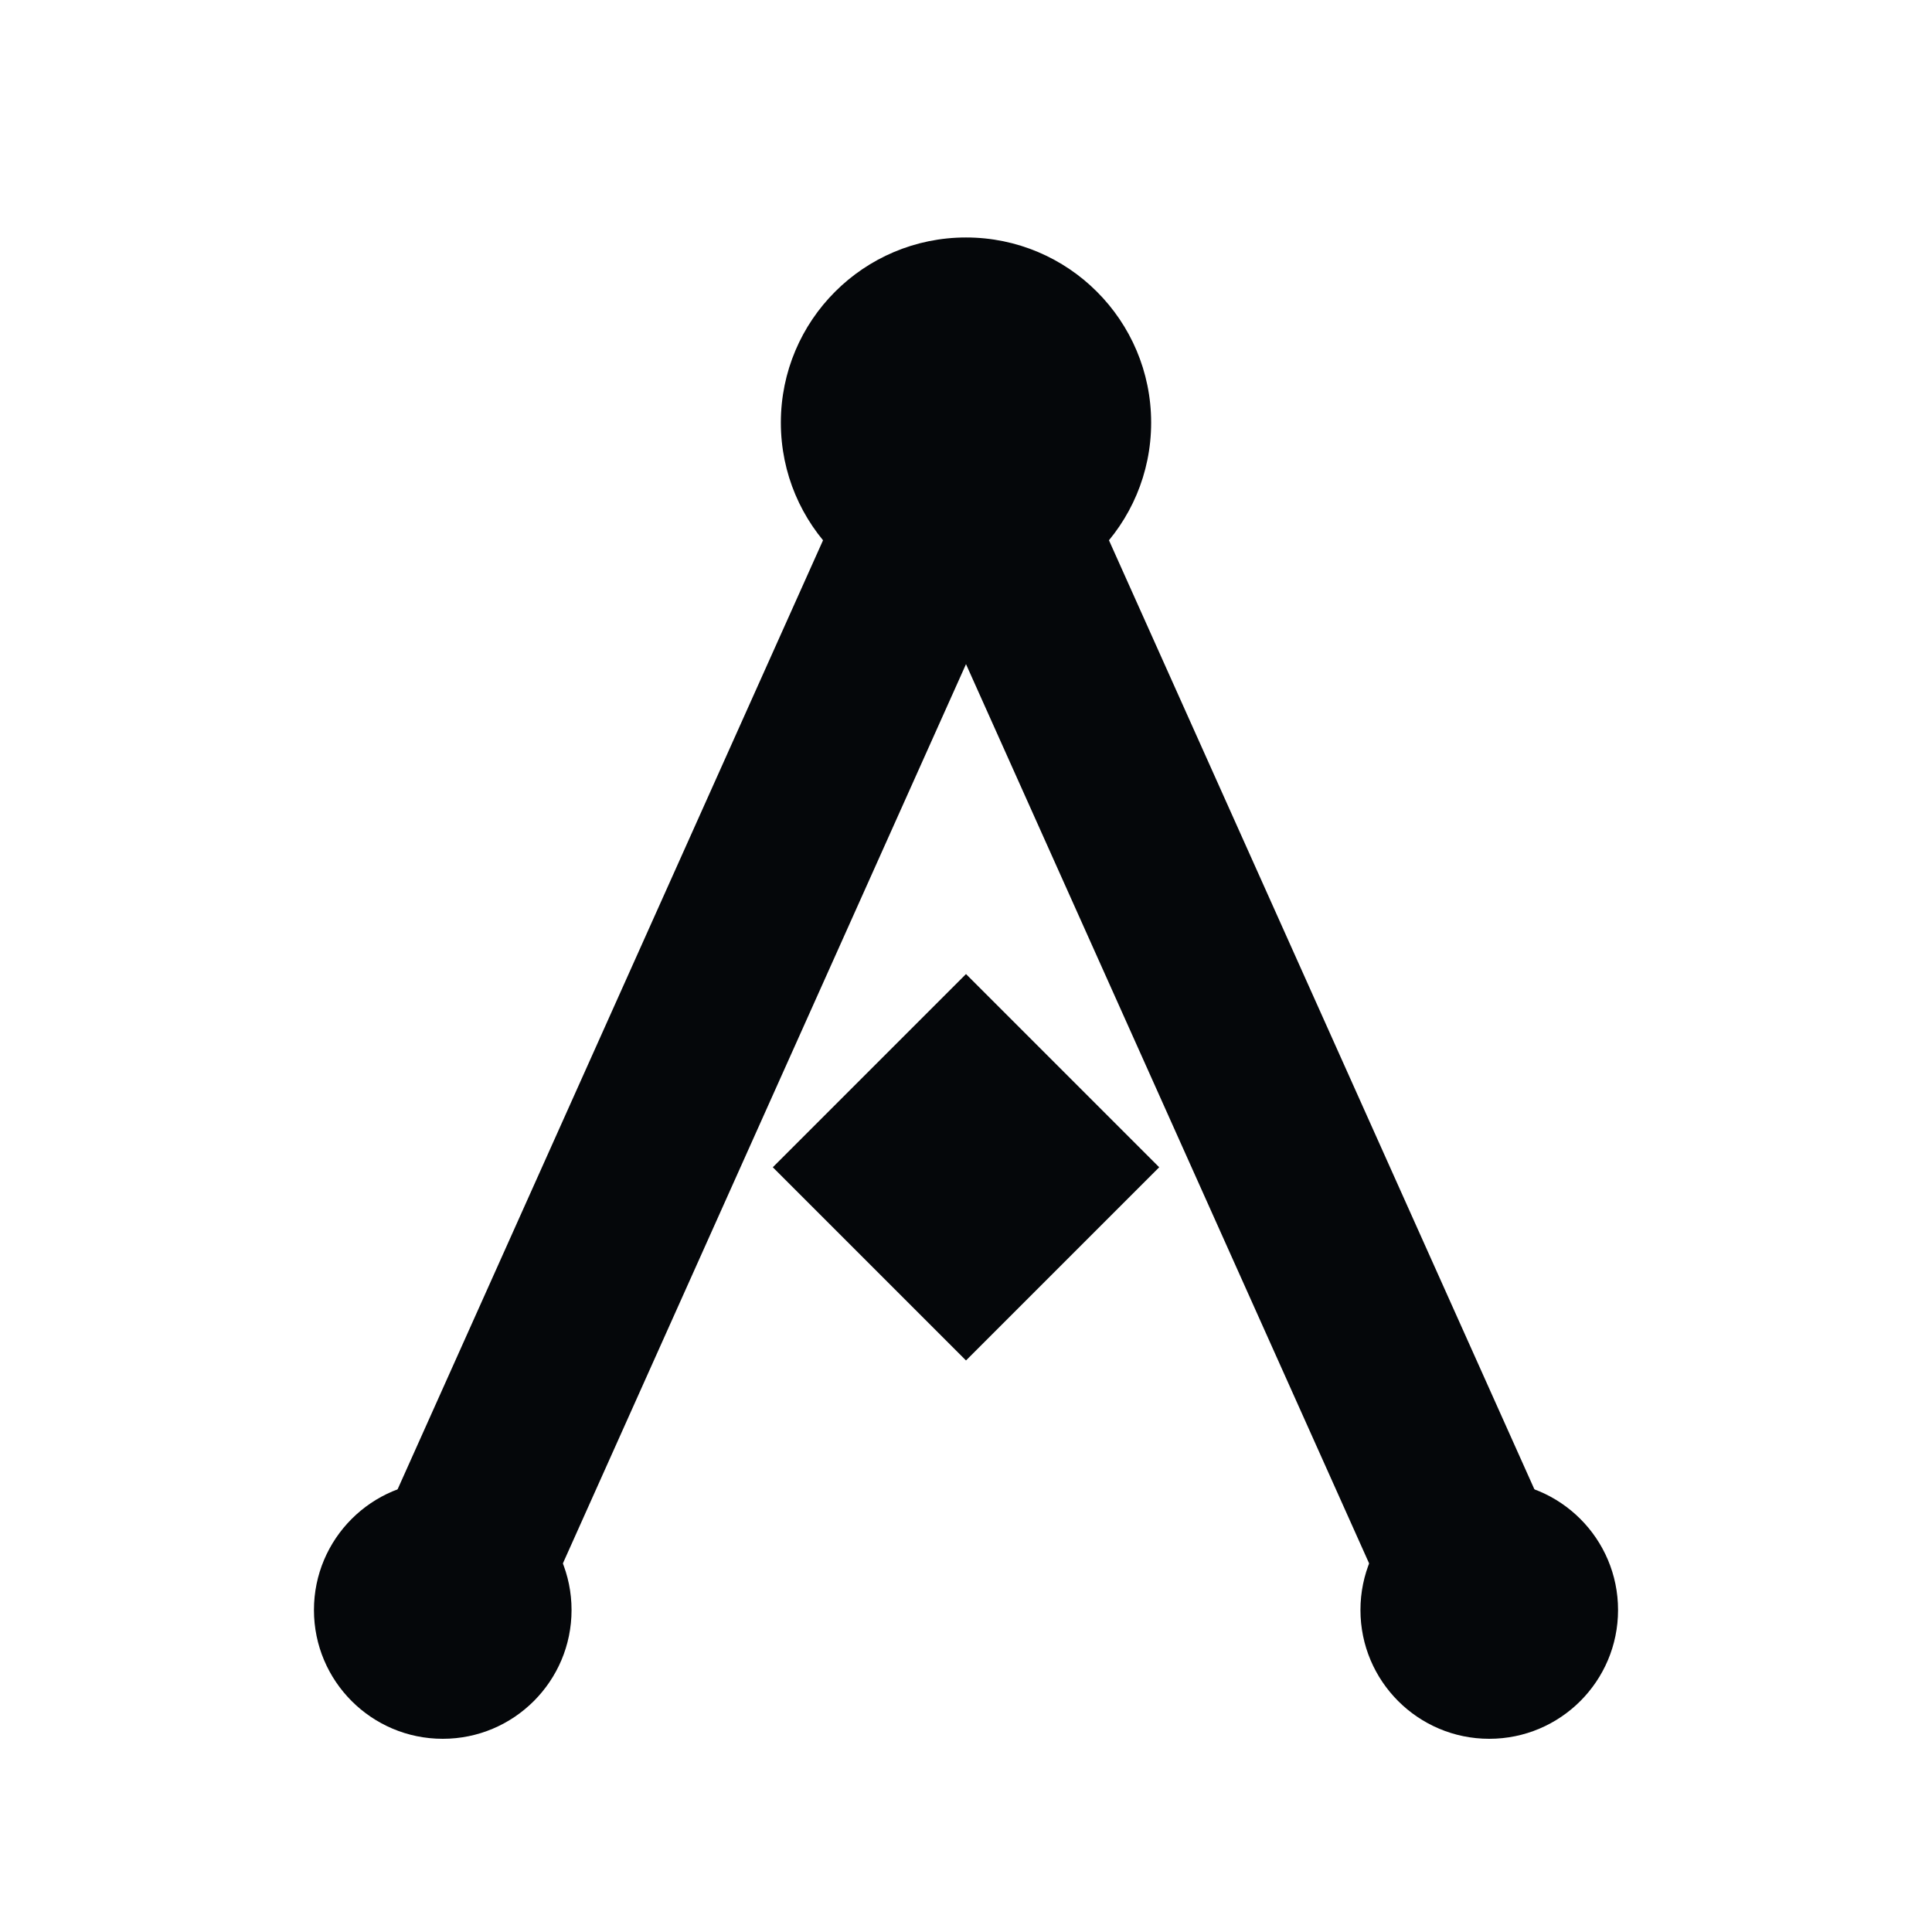
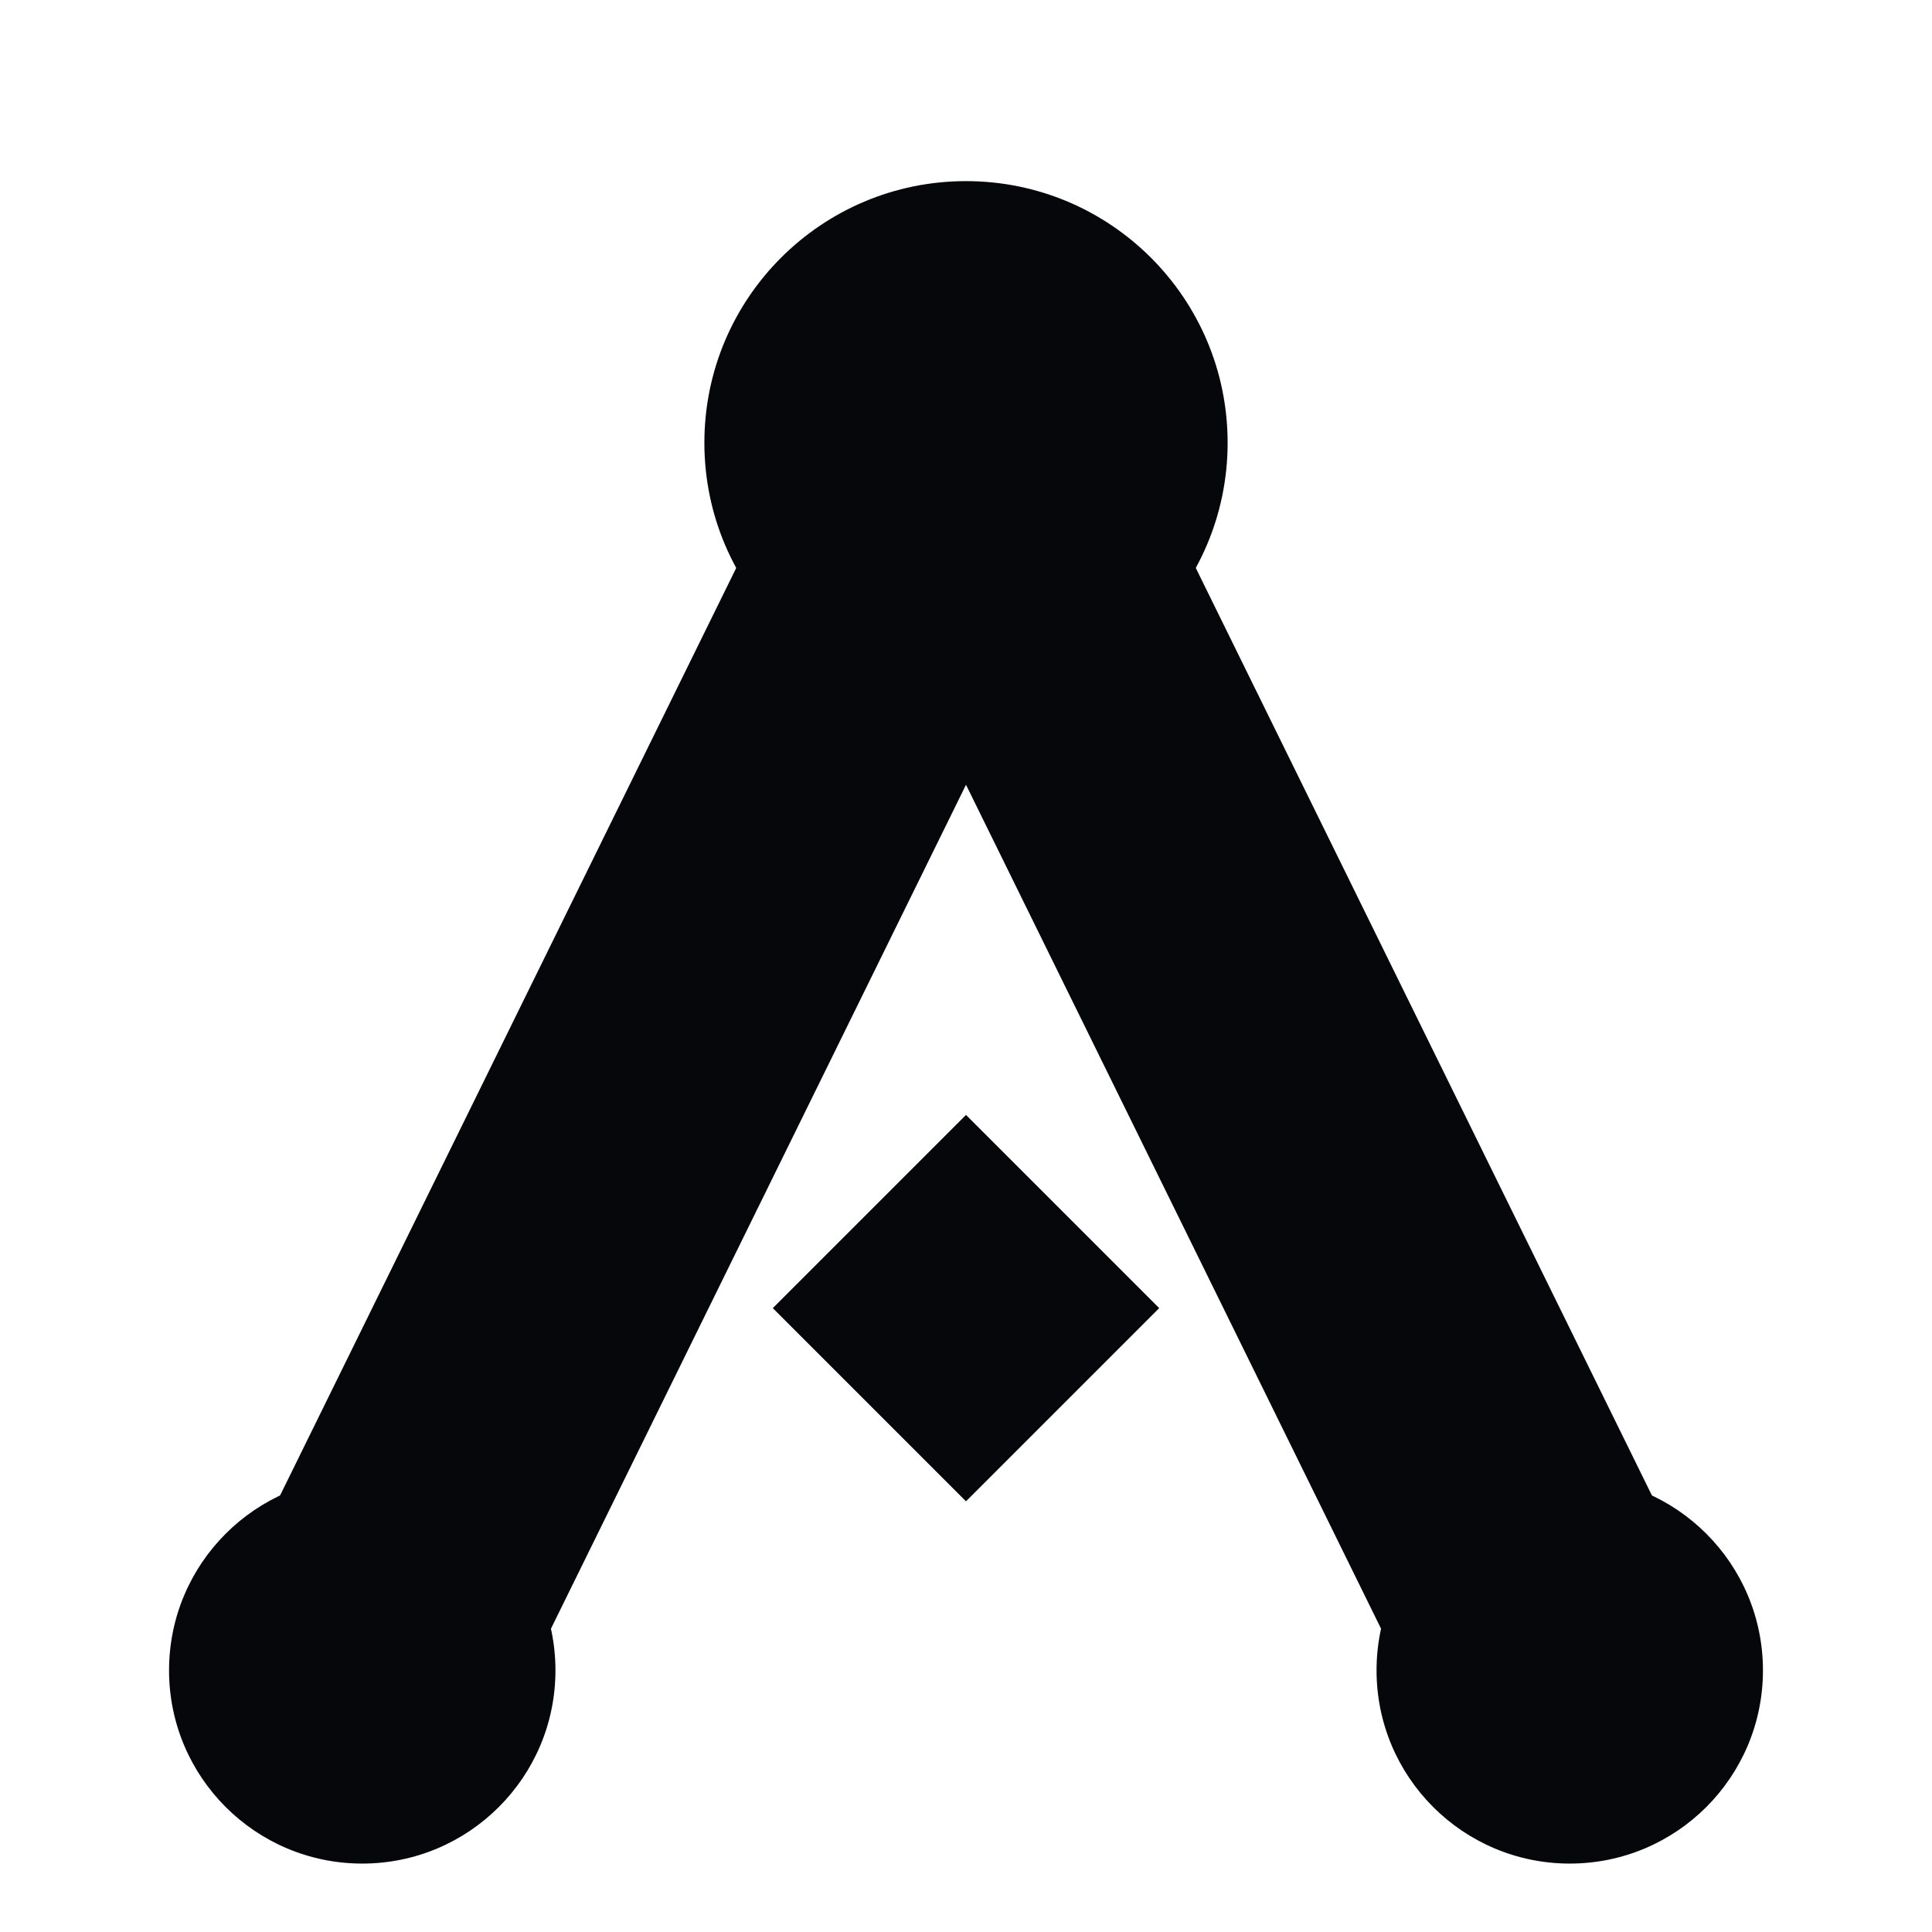
<svg xmlns="http://www.w3.org/2000/svg" viewBox="0 0 48 48" role="img" aria-label="Abada">
-   <path d="M11 40 24 11 37 40" fill="none" stroke="#05070A" stroke-width="4.5" stroke-linecap="round" stroke-linejoin="round" />
-   <path d="M24 24.2 28.8 29 24 33.8 19.2 29Z" fill="#05070A" />
-   <circle cx="24" cy="10.5" r="4.6" fill="#05070A" />
-   <circle cx="11" cy="40" r="3.2" fill="#05070A" />
-   <circle cx="37" cy="40" r="3.2" fill="#05070A" />
+   <path d="M9 41.5 24 11 39 41.5" fill="none" stroke="#05070A" stroke-width="7.5" stroke-linecap="round" stroke-linejoin="round" />
+   <path d="M24 27.7 28.8 32.5 24 37.3 19.2 32.5Z" fill="#05070A" />
+   <circle cx="24" cy="11" r="6.5" fill="#05070A" />
+   <circle cx="9" cy="41.5" r="4.8" fill="#05070A" />
+   <circle cx="39" cy="41.5" r="4.8" fill="#05070A" />
</svg>
